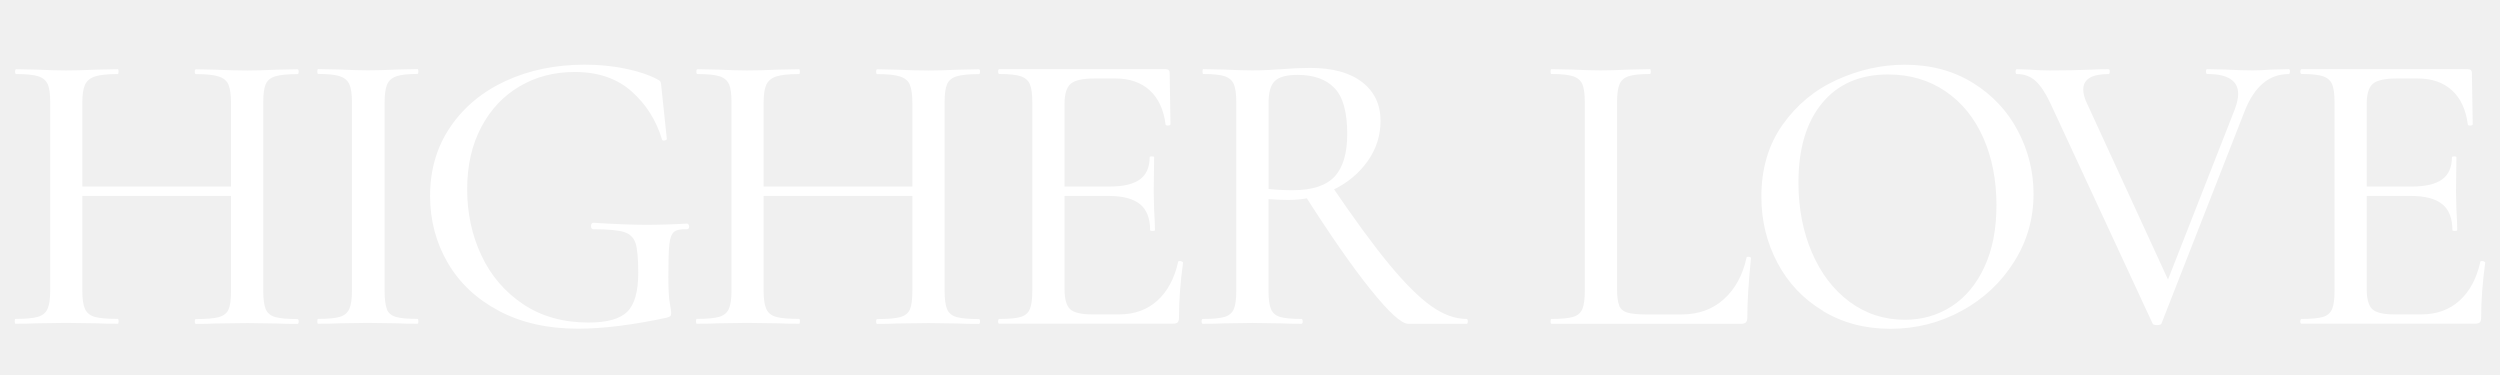
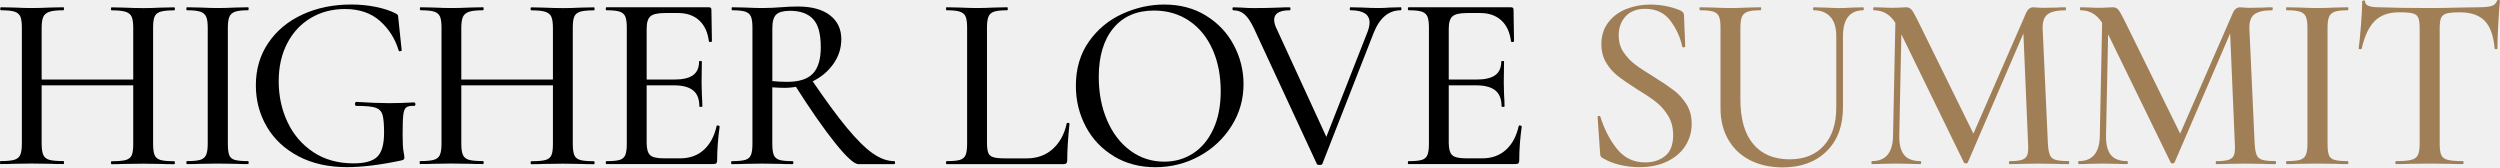
- <svg xmlns="http://www.w3.org/2000/svg" id="Full-Color" viewBox="0 0 423.35 63.34">
+ <svg xmlns="http://www.w3.org/2000/svg" id="Layer_3" data-name="Layer 3" viewBox="0 0 687.3 46.02">
  <defs>
    <style>
      .cls-1 {
-         fill: #fff;
+         fill: #a07f56;
      }
    </style>
  </defs>
-   <path class="cls-1" d="M8.08,14.27c-.28-.64-.81-1.09-1.59-1.35-.78-.25-2.02-.38-3.73-.38-.14,0-.21-.14-.21-.41s.07-.41.21-.41l3.52.07c1.93.09,3.54.14,4.83.14,1.43,0,3.2-.04,5.31-.14l3.52-.07c.09,0,.14.14.14.41s-.05.41-.14.41c-1.75,0-3.04.14-3.86.41-.83.28-1.39.75-1.69,1.41-.3.67-.45,1.69-.45,3.07v31.81c0,1.38.15,2.4.45,3.07.3.67.85,1.12,1.66,1.35.8.23,2.1.34,3.9.34.09,0,.14.14.14.41s-.05.41-.14.41c-1.52,0-2.69-.02-3.52-.07l-5.31-.07-4.9.07c-.87.05-2.07.07-3.59.07-.09,0-.14-.14-.14-.41s.04-.41.14-.41c1.7,0,2.96-.11,3.76-.34.8-.23,1.36-.68,1.66-1.35.3-.67.45-1.69.45-3.07v-31.95c0-1.38-.14-2.39-.41-3.04ZM11.04,31.59h30.5v1.59H11.04v-1.59ZM38.71,14.37c-.28-.67-.83-1.14-1.66-1.41-.83-.28-2.12-.41-3.86-.41-.14,0-.21-.14-.21-.41s.07-.41.21-.41l3.24.07c2.12.09,3.93.14,5.45.14,1.29,0,2.94-.04,4.97-.14l3.52-.07c.14,0,.21.14.21.41s-.07.41-.21.41c-1.7,0-2.96.13-3.76.38-.81.25-1.35.7-1.62,1.35-.28.64-.41,1.66-.41,3.04v31.95c0,1.38.14,2.4.41,3.07.28.67.82,1.12,1.62,1.35.8.23,2.06.34,3.76.34.14,0,.21.14.21.41s-.07.41-.21.41c-1.47,0-2.65-.02-3.52-.07l-4.97-.07-5.45.07c-.78.05-1.86.07-3.24.07-.14,0-.21-.14-.21-.41s.07-.41.21-.41c1.79,0,3.09-.11,3.9-.34.8-.23,1.35-.67,1.62-1.31.28-.64.41-1.68.41-3.1v-31.81c0-1.38-.14-2.4-.41-3.07Z" />
-   <path class="cls-1" d="M65.5,52.35c.25.65.76,1.08,1.52,1.31.76.23,1.99.34,3.69.34.09,0,.14.14.14.41s-.05.41-.14.41c-1.47,0-2.62-.02-3.45-.07l-4.97-.07-4.83.07c-.87.05-2.07.07-3.59.07-.09,0-.14-.14-.14-.41s.05-.41.14-.41c1.66,0,2.87-.11,3.66-.34.78-.23,1.32-.68,1.62-1.35.3-.67.45-1.69.45-3.07v-31.95c0-1.38-.15-2.39-.45-3.04-.3-.64-.84-1.09-1.62-1.35-.78-.25-2-.38-3.66-.38-.09,0-.14-.14-.14-.41s.05-.41.14-.41l3.59.07c2.02.09,3.63.14,4.83.14,1.33,0,3.01-.04,5.04-.14l3.38-.07c.09,0,.14.14.14.41s-.05.41-.14.41c-1.66,0-2.86.14-3.62.41-.76.28-1.28.75-1.55,1.41-.28.67-.41,1.69-.41,3.07v31.81c0,1.43.13,2.46.38,3.1Z" />
-   <path class="cls-1" d="M84.52,52.66c-3.79-2-6.69-4.71-8.69-8.14-2-3.43-3-7.21-3-11.35,0-4.42,1.14-8.3,3.42-11.66,2.28-3.36,5.4-5.96,9.38-7.8,3.98-1.84,8.45-2.76,13.42-2.76,2.35,0,4.6.22,6.76.66,2.16.44,3.96,1.02,5.38,1.76.37.18.59.34.66.48s.13.51.17,1.1l.9,8.56c0,.14-.13.23-.38.28-.25.05-.4-.02-.45-.21-.97-3.22-2.68-5.92-5.14-8.11-2.46-2.18-5.67-3.28-9.63-3.28-3.45,0-6.56.8-9.31,2.42-2.76,1.61-4.93,3.92-6.52,6.93-1.59,3.01-2.38,6.52-2.38,10.52s.8,7.79,2.42,11.21c1.61,3.43,3.97,6.18,7.07,8.25,3.1,2.07,6.8,3.1,11.07,3.1,3.13,0,5.31-.61,6.55-1.83,1.24-1.22,1.86-3.42,1.86-6.59,0-2.39-.15-4.06-.45-5-.3-.94-.94-1.58-1.93-1.9-.99-.32-2.73-.48-5.21-.48-.28,0-.41-.18-.41-.55,0-.14.03-.26.1-.38.07-.11.15-.17.24-.17,3.68.23,6.67.35,8.97.35s4.58-.07,6.97-.21c.09,0,.17.06.24.17.07.12.1.22.1.31,0,.32-.12.48-.35.48-1.06-.05-1.79.1-2.21.45s-.68,1.05-.79,2.1c-.12,1.06-.17,2.9-.17,5.52,0,2.07.08,3.54.24,4.42.16.87.24,1.43.24,1.66,0,.28-.05.46-.14.55-.09.09-.3.18-.62.28-5.8,1.24-10.81,1.86-15.04,1.86-5.11,0-9.56-1-13.35-3Z" />
-   <path class="cls-1" d="M123.45,14.27c-.28-.64-.81-1.09-1.59-1.35-.78-.25-2.02-.38-3.73-.38-.14,0-.21-.14-.21-.41s.07-.41.21-.41l3.52.07c1.93.09,3.54.14,4.83.14,1.43,0,3.2-.04,5.31-.14l3.52-.07c.09,0,.14.14.14.41s-.05.41-.14.41c-1.75,0-3.04.14-3.86.41-.83.28-1.39.75-1.69,1.41-.3.67-.45,1.69-.45,3.07v31.81c0,1.38.15,2.4.45,3.07.3.67.85,1.12,1.66,1.35.8.23,2.1.34,3.9.34.09,0,.14.14.14.41s-.05.41-.14.41c-1.52,0-2.69-.02-3.52-.07l-5.31-.07-4.9.07c-.87.05-2.07.07-3.59.07-.09,0-.14-.14-.14-.41s.04-.41.14-.41c1.7,0,2.96-.11,3.76-.34.8-.23,1.36-.68,1.66-1.35.3-.67.45-1.69.45-3.07v-31.95c0-1.38-.14-2.39-.41-3.04ZM126.42,31.59h30.5v1.59h-30.5v-1.59ZM154.09,14.37c-.28-.67-.83-1.14-1.66-1.41-.83-.28-2.12-.41-3.86-.41-.14,0-.21-.14-.21-.41s.07-.41.21-.41l3.24.07c2.12.09,3.93.14,5.45.14,1.29,0,2.94-.04,4.97-.14l3.52-.07c.14,0,.21.14.21.41s-.07.41-.21.41c-1.7,0-2.96.13-3.76.38-.81.25-1.35.7-1.62,1.35-.28.64-.41,1.66-.41,3.04v31.95c0,1.38.14,2.4.41,3.07.28.67.82,1.12,1.62,1.35.8.23,2.06.34,3.76.34.14,0,.21.14.21.41s-.07.41-.21.41c-1.47,0-2.65-.02-3.52-.07l-4.97-.07-5.45.07c-.78.05-1.86.07-3.24.07-.14,0-.21-.14-.21-.41s.07-.41.21-.41c1.79,0,3.09-.11,3.9-.34.8-.23,1.35-.67,1.62-1.31.28-.64.41-1.68.41-3.1v-31.81c0-1.38-.14-2.4-.41-3.07Z" />
-   <path class="cls-1" d="M169.02,54.42c0-.28.07-.41.21-.41,1.66,0,2.86-.11,3.62-.34.76-.23,1.28-.68,1.55-1.35.28-.67.41-1.69.41-3.07v-31.95c0-1.38-.14-2.39-.41-3.04-.28-.64-.79-1.09-1.55-1.35-.76-.25-1.97-.38-3.62-.38-.14,0-.21-.14-.21-.41s.07-.41.21-.41h28.15c.46,0,.69.21.69.62l.14,8.69c0,.14-.13.22-.38.24-.25.02-.4-.03-.45-.17-.32-2.53-1.22-4.46-2.69-5.8-1.47-1.33-3.4-2-5.79-2h-3.52c-2.03,0-3.38.3-4.07.9s-1.04,1.72-1.04,3.38v31.39c0,1.66.31,2.78.93,3.38.62.6,1.87.9,3.76.9h4.55c2.58,0,4.73-.77,6.45-2.31,1.72-1.54,2.91-3.74,3.55-6.59,0-.09.09-.14.28-.14.14,0,.26.03.38.1.11.07.17.13.17.17-.46,3.31-.69,6.42-.69,9.31,0,.37-.07.63-.21.79s-.41.24-.83.24h-29.39c-.14,0-.21-.14-.21-.41ZM193.06,34.59c-1.13-.94-2.91-1.41-5.35-1.41h-10.07v-1.59h10.21c2.35,0,4.07-.4,5.18-1.21,1.1-.8,1.65-2.06,1.65-3.76,0-.09.13-.14.38-.14s.38.05.38.14l-.07,5.8.07,3.1c.09,1.47.14,2.62.14,3.45,0,.09-.14.14-.41.14s-.41-.04-.41-.14c0-1.98-.56-3.44-1.69-4.38Z" />
-   <path class="cls-1" d="M230.68,13.92c2.07,1.61,3.1,3.79,3.1,6.55,0,2.48-.72,4.75-2.17,6.8-1.45,2.05-3.37,3.66-5.76,4.83-2.39,1.17-4.95,1.76-7.66,1.76-.97,0-2.09-.05-3.38-.14v15.53c0,1.38.14,2.4.41,3.07.28.67.79,1.12,1.55,1.35.76.23,1.97.34,3.62.34.14,0,.21.14.21.41s-.07.41-.21.41c-1.43,0-2.55-.02-3.38-.07l-4.97-.07-4.83.07c-.88.05-2.05.07-3.52.07-.14,0-.21-.14-.21-.41s.07-.41.21-.41c1.66,0,2.87-.11,3.66-.34.78-.23,1.31-.68,1.59-1.35.28-.67.41-1.69.41-3.07v-31.95c0-1.38-.14-2.39-.41-3.04-.28-.64-.79-1.09-1.55-1.35-.76-.25-1.97-.38-3.62-.38-.09,0-.14-.14-.14-.41s.04-.41.14-.41l3.45.07c2.02.09,3.63.14,4.83.14.97,0,1.88-.02,2.76-.07.87-.04,1.63-.09,2.28-.14,1.75-.14,3.33-.21,4.76-.21,3.82,0,6.76.81,8.83,2.42ZM225.99,14.92c-1.43-1.5-3.52-2.24-6.28-2.24-1.79,0-3.06.33-3.79,1-.74.67-1.1,1.92-1.1,3.76v14.56c1.33.14,2.69.21,4.07.21,3.31,0,5.68-.77,7.11-2.31,1.43-1.54,2.14-3.94,2.14-7.21,0-3.68-.71-6.27-2.14-7.76ZM232.1,49.04c-3.1-3.86-6.87-9.27-11.28-16.21l4.62-1.45c3.91,5.75,7.2,10.24,9.87,13.46,2.67,3.22,5.02,5.55,7.07,7,2.05,1.45,4.04,2.17,5.97,2.17.14,0,.21.14.21.41s-.07.41-.21.41h-9.87c-1.15,0-3.28-1.93-6.38-5.8Z" />
-   <path class="cls-1" d="M274.19,51.77c.25.58.72.97,1.41,1.17.69.21,1.77.31,3.24.31h5.87c2.9,0,5.3-.86,7.21-2.59,1.91-1.72,3.19-4.06,3.83-7,0-.14.13-.2.38-.17.25.02.38.1.38.24-.41,4.05-.62,7.41-.62,10.07,0,.37-.08.63-.24.79-.16.16-.43.24-.79.24h-32.15c-.09,0-.14-.14-.14-.41s.05-.41.14-.41c1.66,0,2.87-.11,3.66-.34.78-.23,1.31-.68,1.59-1.35.28-.67.41-1.69.41-3.07v-31.95c0-1.38-.14-2.39-.41-3.04-.28-.64-.81-1.09-1.59-1.35-.78-.25-2-.38-3.66-.38-.09,0-.14-.14-.14-.41s.05-.41.14-.41l3.45.07c2.02.09,3.66.14,4.9.14s2.87-.04,4.9-.14l3.45-.07c.09,0,.14.14.14.41s-.05.41-.14.41c-1.66,0-2.86.13-3.62.38-.76.25-1.28.71-1.55,1.38-.28.67-.41,1.69-.41,3.07v31.6c0,1.29.13,2.22.38,2.79Z" />
-   <path class="cls-1" d="M308.73,52.66c-3.34-2-5.91-4.71-7.73-8.14-1.82-3.43-2.73-7.16-2.73-11.21,0-4.74,1.2-8.8,3.59-12.18,2.39-3.38,5.46-5.92,9.21-7.62,3.75-1.7,7.58-2.55,11.49-2.55,4.37,0,8.21,1.02,11.52,3.07,3.31,2.05,5.85,4.75,7.62,8.11,1.77,3.36,2.66,6.92,2.66,10.7,0,4.19-1.1,8.03-3.31,11.52-2.21,3.5-5.16,6.26-8.87,8.28-3.7,2.02-7.72,3.04-12.04,3.04s-8.08-1-11.42-3ZM330.49,51.87c2.35-1.52,4.2-3.74,5.55-6.66,1.36-2.92,2.04-6.4,2.04-10.45,0-4.28-.75-8.1-2.24-11.45-1.5-3.36-3.63-5.98-6.42-7.87-2.78-1.88-6.01-2.83-9.69-2.83-4.78,0-8.51,1.62-11.18,4.86-2.67,3.24-4,7.72-4,13.42,0,4.37.76,8.33,2.28,11.87,1.52,3.54,3.65,6.33,6.38,8.35,2.74,2.02,5.85,3.04,9.35,3.04,2.94,0,5.59-.76,7.93-2.28Z" />
-   <path class="cls-1" d="M387.77,12.13c0,.28-.07.41-.21.41-3.31,0-5.8,2.09-7.45,6.28l-14.08,35.95c-.05.18-.3.28-.76.28s-.71-.09-.76-.28l-17.32-37.33c-.83-1.75-1.67-3-2.52-3.76-.85-.76-1.9-1.14-3.14-1.14-.14,0-.21-.14-.21-.41s.07-.41.21-.41l2.14.07c1.2.09,2.32.14,3.38.14,2.48,0,4.88-.04,7.18-.14.74-.05,1.68-.07,2.83-.07.14,0,.21.14.21.41s-.07.41-.21.41c-2.85,0-4.28.87-4.28,2.62,0,.74.23,1.56.69,2.48l14.15,30.77-2.48,4,13.32-33.95c.37-1.01.55-1.86.55-2.55,0-2.25-1.75-3.38-5.24-3.38-.14,0-.21-.14-.21-.41s.07-.41.21-.41l3.11.07c1.75.09,3.27.14,4.55.14.97,0,2.05-.04,3.24-.14l2.9-.07c.14,0,.21.14.21.41Z" />
-   <path class="cls-1" d="M389.54,54.42c0-.28.07-.41.21-.41,1.66,0,2.86-.11,3.62-.34.76-.23,1.28-.68,1.55-1.35.28-.67.41-1.69.41-3.07v-31.95c0-1.38-.14-2.39-.41-3.04-.28-.64-.79-1.09-1.55-1.35-.76-.25-1.97-.38-3.62-.38-.14,0-.21-.14-.21-.41s.07-.41.21-.41h28.15c.46,0,.69.21.69.62l.14,8.69c0,.14-.13.22-.38.24-.25.02-.4-.03-.45-.17-.32-2.53-1.22-4.46-2.69-5.8-1.47-1.33-3.4-2-5.8-2h-3.52c-2.03,0-3.38.3-4.07.9s-1.04,1.72-1.04,3.38v31.39c0,1.66.31,2.78.93,3.38.62.6,1.87.9,3.76.9h4.55c2.58,0,4.73-.77,6.45-2.31,1.73-1.54,2.91-3.74,3.55-6.59,0-.09.09-.14.28-.14.14,0,.26.03.38.1.11.07.17.13.17.17-.46,3.31-.69,6.42-.69,9.31,0,.37-.07.63-.21.79-.14.16-.41.24-.83.24h-29.39c-.14,0-.21-.14-.21-.41ZM413.58,34.59c-1.13-.94-2.91-1.41-5.35-1.41h-10.07v-1.59h10.21c2.35,0,4.07-.4,5.18-1.21,1.1-.8,1.66-2.06,1.66-3.76,0-.09.13-.14.38-.14s.38.05.38.14l-.07,5.8.07,3.1c.09,1.47.14,2.62.14,3.45,0,.09-.14.14-.41.14s-.41-.04-.41-.14c0-1.98-.56-3.44-1.69-4.38Z" />
+   <g id="Full-Color">
+     <g>
+       <path d="M5.59,4.55c-.28-.64-.81-1.09-1.59-1.35-.78-.25-2.02-.38-3.73-.38-.14,0-.21-.14-.21-.41s.07-.41.21-.41l3.52.07c1.93.09,3.54.14,4.83.14,1.43,0,3.2-.04,5.31-.14l3.52-.07c.09,0,.14.14.14.41s-.05.41-.14.41c-1.75,0-3.04.14-3.86.41-.83.28-1.39.75-1.69,1.41-.3.67-.45,1.69-.45,3.07v31.81c0,1.38.15,2.4.45,3.07.3.67.85,1.12,1.66,1.35.8.23,2.1.34,3.9.34.09,0,.14.14.14.41s-.05.41-.14.41c-1.52,0-2.69-.02-3.52-.07l-5.31-.07-4.9.07c-.87.05-2.07.07-3.59.07-.09,0-.14-.14-.14-.41s.04-.41.14-.41c1.7,0,2.96-.11,3.76-.34.8-.23,1.36-.68,1.66-1.35.3-.67.45-1.69.45-3.07V7.59c0-1.38-.14-2.39-.41-3.04ZM8.56,21.87h30.5v1.59H8.56v-1.59ZM36.22,4.66c-.28-.67-.83-1.14-1.66-1.41-.83-.28-2.12-.41-3.86-.41-.14,0-.21-.14-.21-.41s.07-.41.21-.41l3.24.07c2.12.09,3.93.14,5.45.14,1.29,0,2.94-.04,4.97-.14l3.52-.07c.14,0,.21.14.21.41s-.07.41-.21.41c-1.7,0-2.96.13-3.76.38-.81.25-1.35.7-1.62,1.35-.28.64-.41,1.66-.41,3.04v31.95c0,1.38.14,2.4.41,3.07.28.67.82,1.12,1.62,1.35.8.23,2.06.34,3.76.34.14,0,.21.14.21.41s-.07.41-.21.41c-1.47,0-2.65-.02-3.52-.07l-4.97-.07-5.45.07c-.78.05-1.86.07-3.24.07-.14,0-.21-.14-.21-.41s.07-.41.21-.41c1.79,0,3.09-.11,3.9-.34.8-.23,1.35-.67,1.62-1.31.28-.64.41-1.68.41-3.1V7.73c0-1.38-.14-2.4-.41-3.07Z" />
+       <path d="M63.01,42.64c.25.65.76,1.08,1.52,1.31.76.23,1.99.34,3.69.34.09,0,.14.14.14.41s-.05.41-.14.41c-1.47,0-2.62-.02-3.45-.07l-4.97-.07-4.83.07c-.87.05-2.07.07-3.59.07-.09,0-.14-.14-.14-.41s.05-.41.14-.41c1.66,0,2.87-.11,3.66-.34.78-.23,1.32-.68,1.62-1.35.3-.67.45-1.69.45-3.07V7.59c0-1.38-.15-2.39-.45-3.04-.3-.64-.84-1.09-1.62-1.35-.78-.25-2-.38-3.66-.38-.09,0-.14-.14-.14-.41s.05-.41.14-.41l3.59.07c2.02.09,3.63.14,4.83.14,1.33,0,3.01-.04,5.04-.14l3.38-.07c.09,0,.14.14.14.41s-.05.41-.14.41c-1.66,0-2.86.14-3.62.41-.76.28-1.28.75-1.55,1.41-.28.67-.41,1.69-.41,3.07v31.81c0,1.43.13,2.46.38,3.1Z" />
+       <path d="M82.03,42.95c-3.79-2-6.69-4.71-8.69-8.14-2-3.43-3-7.21-3-11.35,0-4.42,1.14-8.3,3.42-11.66,2.28-3.36,5.4-5.96,9.38-7.8,3.98-1.84,8.45-2.76,13.42-2.76,2.35,0,4.6.22,6.76.66,2.16.44,3.96,1.02,5.38,1.76.37.18.59.34.66.48s.13.51.17,1.1l.9,8.56c0,.14-.13.23-.38.28-.25.05-.4-.02-.45-.21-.97-3.22-2.68-5.92-5.14-8.11-2.46-2.18-5.67-3.28-9.63-3.28-3.45,0-6.56.8-9.31,2.42-2.76,1.61-4.93,3.92-6.52,6.93-1.59,3.01-2.38,6.52-2.38,10.52s.8,7.79,2.42,11.21c1.61,3.43,3.97,6.18,7.07,8.25,3.1,2.07,6.8,3.1,11.07,3.1,3.13,0,5.31-.61,6.55-1.83,1.24-1.22,1.86-3.42,1.86-6.59,0-2.39-.15-4.06-.45-5-.3-.94-.94-1.58-1.93-1.9-.99-.32-2.73-.48-5.21-.48-.28,0-.41-.18-.41-.55,0-.14.03-.26.1-.38.07-.11.15-.17.24-.17,3.68.23,6.67.35,8.97.35s4.58-.07,6.97-.21c.09,0,.17.06.24.17.07.12.1.22.1.31,0,.32-.12.48-.35.48-1.06-.05-1.79.1-2.21.45s-.68,1.05-.79,2.1c-.12,1.06-.17,2.9-.17,5.52,0,2.07.08,3.54.24,4.42.16.87.24,1.43.24,1.66,0,.28-.05.46-.14.55-.09.09-.3.18-.62.28-5.8,1.24-10.81,1.86-15.04,1.86-5.11,0-9.56-1-13.35-3Z" />
+       <path d="M120.96,4.55c-.28-.64-.81-1.09-1.59-1.35-.78-.25-2.02-.38-3.73-.38-.14,0-.21-.14-.21-.41s.07-.41.21-.41l3.52.07c1.93.09,3.54.14,4.83.14,1.43,0,3.2-.04,5.31-.14l3.52-.07c.09,0,.14.14.14.41s-.05.41-.14.41c-1.75,0-3.04.14-3.86.41-.83.28-1.39.75-1.69,1.41-.3.67-.45,1.69-.45,3.07v31.81c0,1.38.15,2.4.45,3.07.3.67.85,1.12,1.66,1.35.8.23,2.1.34,3.9.34.09,0,.14.14.14.41s-.05.41-.14.41c-1.52,0-2.69-.02-3.52-.07l-5.31-.07-4.9.07c-.87.05-2.07.07-3.59.07-.09,0-.14-.14-.14-.41s.04-.41.14-.41c1.7,0,2.96-.11,3.76-.34.8-.23,1.36-.68,1.66-1.35.3-.67.45-1.69.45-3.07V7.59c0-1.38-.14-2.39-.41-3.04ZM123.93,21.87h30.5v1.59h-30.5v-1.59ZM151.6,4.66c-.28-.67-.83-1.14-1.66-1.41-.83-.28-2.12-.41-3.86-.41-.14,0-.21-.14-.21-.41s.07-.41.21-.41l3.24.07c2.12.09,3.93.14,5.45.14,1.29,0,2.94-.04,4.97-.14l3.52-.07c.14,0,.21.14.21.41s-.07.41-.21.41c-1.7,0-2.96.13-3.76.38-.81.25-1.35.7-1.62,1.35-.28.64-.41,1.66-.41,3.04v31.95c0,1.38.14,2.4.41,3.07.28.67.82,1.12,1.62,1.35.8.23,2.06.34,3.76.34.14,0,.21.14.21.41s-.07.41-.21.41c-1.47,0-2.65-.02-3.52-.07l-4.97-.07-5.45.07c-.78.05-1.86.07-3.24.07-.14,0-.21-.14-.21-.41s.07-.41.21-.41c1.79,0,3.09-.11,3.9-.34.8-.23,1.35-.67,1.62-1.31.28-.64.41-1.68.41-3.1V7.73c0-1.38-.14-2.4-.41-3.07Z" />
+       <path d="M166.53,44.71c0-.28.07-.41.21-.41,1.66,0,2.86-.11,3.62-.34.76-.23,1.28-.68,1.55-1.35.28-.67.41-1.69.41-3.07V7.59c0-1.38-.14-2.39-.41-3.04-.28-.64-.79-1.09-1.55-1.35-.76-.25-1.97-.38-3.62-.38-.14,0-.21-.14-.21-.41s.07-.41.21-.41h28.15c.46,0,.69.21.69.62l.14,8.69c0,.14-.13.22-.38.24-.25.02-.4-.03-.45-.17-.32-2.53-1.22-4.46-2.69-5.8-1.47-1.33-3.4-2-5.79-2h-3.52c-2.03,0-3.38.3-4.07.9s-1.04,1.72-1.04,3.38v31.39c0,1.66.31,2.78.93,3.38.62.6,1.87.9,3.76.9h4.55c2.58,0,4.73-.77,6.45-2.31,1.72-1.54,2.91-3.74,3.55-6.59,0-.09.09-.14.28-.14.14,0,.26.03.38.1.11.07.17.13.17.17-.46,3.31-.69,6.42-.69,9.31,0,.37-.07.63-.21.79s-.41.24-.83.24h-29.39c-.14,0-.21-.14-.21-.41ZM190.57,24.87c-1.13-.94-2.91-1.41-5.35-1.41h-10.07v-1.59h10.21c2.35,0,4.07-.4,5.18-1.21,1.1-.8,1.65-2.06,1.65-3.76,0-.09.13-.14.38-.14s.38.05.38.14l-.07,5.8.07,3.1c.09,1.47.14,2.62.14,3.45,0,.09-.14.14-.41.14s-.41-.04-.41-.14c0-1.98-.56-3.44-1.69-4.38Z" />
+       <path d="M228.19,4.21c2.07,1.61,3.1,3.79,3.1,6.55,0,2.48-.72,4.75-2.17,6.8-1.45,2.05-3.37,3.66-5.76,4.83-2.39,1.17-4.95,1.76-7.66,1.76-.97,0-2.09-.05-3.38-.14v15.53c0,1.38.14,2.4.41,3.07.28.67.79,1.12,1.55,1.35.76.23,1.97.34,3.62.34.14,0,.21.14.21.41s-.07.41-.21.41c-1.43,0-2.55-.02-3.38-.07l-4.97-.07-4.83.07c-.88.05-2.05.07-3.52.07-.14,0-.21-.14-.21-.41s.07-.41.21-.41c1.66,0,2.87-.11,3.66-.34.78-.23,1.31-.68,1.59-1.35.28-.67.41-1.69.41-3.07V7.59c0-1.38-.14-2.39-.41-3.04-.28-.64-.79-1.09-1.55-1.35-.76-.25-1.97-.38-3.62-.38-.09,0-.14-.14-.14-.41s.04-.41.14-.41l3.45.07c2.02.09,3.63.14,4.83.14.97,0,1.88-.02,2.76-.07.87-.04,1.63-.09,2.28-.14,1.75-.14,3.33-.21,4.76-.21,3.82,0,6.76.81,8.83,2.42ZM223.5,5.21c-1.43-1.5-3.52-2.24-6.28-2.24-1.79,0-3.06.33-3.79,1-.74.67-1.1,1.92-1.1,3.76v14.56c1.33.14,2.69.21,4.07.21,3.31,0,5.68-.77,7.11-2.31,1.43-1.54,2.14-3.94,2.14-7.21,0-3.68-.71-6.27-2.14-7.76ZM229.61,39.33c-3.1-3.86-6.87-9.27-11.28-16.21l4.62-1.45c3.91,5.75,7.2,10.24,9.87,13.46,2.67,3.22,5.02,5.55,7.07,7,2.05,1.45,4.04,2.17,5.97,2.17.14,0,.21.14.21.41s-.07.41-.21.41h-9.87c-1.15,0-3.28-1.93-6.38-5.8Z" />
+       <path d="M271.7,42.06c.25.58.72.97,1.41,1.17.69.21,1.77.31,3.24.31h5.87c2.9,0,5.3-.86,7.21-2.59,1.91-1.72,3.19-4.06,3.83-7,0-.14.13-.2.38-.17.25.02.38.1.38.24-.41,4.05-.62,7.41-.62,10.07,0,.37-.08.63-.24.79-.16.16-.43.24-.79.24h-32.15c-.09,0-.14-.14-.14-.41s.05-.41.14-.41c1.66,0,2.87-.11,3.66-.34.78-.23,1.31-.68,1.59-1.35.28-.67.41-1.69.41-3.07V7.59c0-1.38-.14-2.39-.41-3.04-.28-.64-.81-1.09-1.59-1.35-.78-.25-2-.38-3.66-.38-.09,0-.14-.14-.14-.41s.05-.41.14-.41l3.45.07c2.02.09,3.66.14,4.9.14s2.87-.04,4.9-.14l3.45-.07c.09,0,.14.14.14.41s-.05.41-.14.41c-1.66,0-2.86.13-3.62.38-.76.25-1.28.71-1.55,1.38-.28.67-.41,1.69-.41,3.07v31.6c0,1.29.13,2.22.38,2.79Z" />
+       <path d="M306.24,42.95c-3.34-2-5.91-4.71-7.73-8.14-1.82-3.43-2.73-7.16-2.73-11.21,0-4.74,1.2-8.8,3.59-12.18,2.39-3.38,5.46-5.92,9.21-7.62,3.75-1.7,7.58-2.55,11.49-2.55,4.37,0,8.21,1.02,11.52,3.07,3.31,2.05,5.85,4.75,7.62,8.11,1.77,3.36,2.66,6.92,2.66,10.7,0,4.19-1.1,8.03-3.31,11.52-2.21,3.5-5.16,6.26-8.87,8.28-3.7,2.02-7.72,3.04-12.04,3.04s-8.08-1-11.42-3ZM328.01,42.16c2.35-1.52,4.2-3.74,5.55-6.66,1.36-2.92,2.04-6.4,2.04-10.45,0-4.28-.75-8.1-2.24-11.45-1.5-3.36-3.63-5.98-6.42-7.87-2.78-1.88-6.01-2.83-9.69-2.83-4.78,0-8.51,1.62-11.18,4.86-2.67,3.24-4,7.72-4,13.42,0,4.37.76,8.33,2.28,11.87,1.52,3.54,3.65,6.33,6.38,8.35,2.74,2.02,5.85,3.04,9.35,3.04,2.94,0,5.59-.76,7.93-2.28Z" />
+       <path d="M385.28,2.42c0,.28-.07.41-.21.41-3.31,0-5.8,2.09-7.45,6.28l-14.08,35.95c-.05.18-.3.28-.76.28s-.71-.09-.76-.28l-17.32-37.33c-.83-1.75-1.67-3-2.52-3.76-.85-.76-1.9-1.14-3.14-1.14-.14,0-.21-.14-.21-.41s.07-.41.21-.41l2.14.07c1.2.09,2.32.14,3.38.14,2.48,0,4.88-.04,7.18-.14.74-.05,1.68-.07,2.83-.07.14,0,.21.14.21.41s-.07.41-.21.41c-2.85,0-4.28.87-4.28,2.62,0,.74.23,1.56.69,2.48l14.15,30.77-2.48,4,13.32-33.95c.37-1.01.55-1.86.55-2.55,0-2.25-1.75-3.38-5.24-3.38-.14,0-.21-.14-.21-.41s.07-.41.21-.41l3.11.07c1.75.09,3.27.14,4.55.14.97,0,2.05-.04,3.24-.14l2.9-.07c.14,0,.21.14.21.41Z" />
+       <path d="M387.05,44.71c0-.28.07-.41.21-.41,1.66,0,2.86-.11,3.62-.34.76-.23,1.28-.68,1.55-1.35.28-.67.41-1.69.41-3.07V7.59c0-1.38-.14-2.39-.41-3.04-.28-.64-.79-1.09-1.55-1.35-.76-.25-1.97-.38-3.62-.38-.14,0-.21-.14-.21-.41s.07-.41.21-.41h28.15c.46,0,.69.21.69.62l.14,8.69c0,.14-.13.22-.38.24-.25.02-.4-.03-.45-.17-.32-2.53-1.22-4.46-2.69-5.8-1.47-1.33-3.4-2-5.8-2h-3.52c-2.03,0-3.38.3-4.07.9s-1.04,1.72-1.04,3.38v31.39c0,1.66.31,2.78.93,3.38.62.6,1.87.9,3.76.9h4.55c2.58,0,4.73-.77,6.45-2.31,1.73-1.54,2.91-3.74,3.55-6.59,0-.09.09-.14.28-.14.14,0,.26.03.38.1.11.07.17.13.17.17-.46,3.31-.69,6.42-.69,9.31,0,.37-.07.63-.21.79-.14.16-.41.24-.83.24h-29.39c-.14,0-.21-.14-.21-.41ZM411.1,24.87c-1.13-.94-2.91-1.41-5.35-1.41h-10.07v-1.59h10.21c2.35,0,4.07-.4,5.18-1.21,1.1-.8,1.66-2.06,1.66-3.76,0-.09.13-.14.38-.14s.38.05.38.14l-.07,5.8.07,3.1c.09,1.47.14,2.62.14,3.45,0,.09-.14.14-.41.14s-.41-.04-.41-.14c0-1.98-.56-3.44-1.69-4.38Z" />
+       <path class="cls-1" d="M446.32,14.32c.87,1.31,1.93,2.44,3.17,3.38,1.24.94,2.97,2.08,5.17,3.42,2.3,1.43,4.13,2.66,5.49,3.69,1.36,1.04,2.52,2.31,3.48,3.83.97,1.52,1.45,3.31,1.45,5.38,0,2.25-.59,4.29-1.76,6.11-1.17,1.82-2.85,3.24-5.04,4.28-2.19,1.04-4.73,1.55-7.62,1.55-1.84,0-3.66-.22-5.45-.66s-3.36-1.07-4.69-1.9c-.23-.14-.39-.3-.48-.48-.09-.18-.14-.46-.14-.83l-.69-9.87c-.05-.18.06-.3.31-.34.25-.04.4.02.45.21,1.1,3.5,2.64,6.46,4.62,8.9,1.98,2.44,4.55,3.66,7.73,3.66,2.16,0,3.98-.59,5.45-1.76,1.47-1.17,2.21-3.09,2.21-5.76,0-2.02-.46-3.79-1.38-5.31-.92-1.52-2.05-2.79-3.38-3.83-1.33-1.04-3.1-2.22-5.31-3.55-2.16-1.38-3.88-2.56-5.14-3.55-1.27-.99-2.34-2.21-3.21-3.66-.87-1.45-1.31-3.14-1.31-5.07,0-2.35.63-4.35,1.9-6,1.26-1.66,2.92-2.89,4.97-3.69,2.05-.8,4.2-1.21,6.45-1.21,3.04,0,5.82.53,8.35,1.59.69.32,1.04.74,1.04,1.24l.34,8.62c0,.18-.13.29-.38.31s-.4-.06-.45-.24c-.51-2.48-1.58-4.83-3.21-7.04s-3.97-3.31-7-3.31c-2.3,0-4.08.69-5.35,2.07-1.27,1.38-1.9,3.13-1.9,5.24,0,1.75.44,3.28,1.31,4.59Z" />
+       <path class="cls-1" d="M503.21,4.66c-1.06-1.22-2.58-1.83-4.55-1.83-.14,0-.21-.14-.21-.41s.07-.41.21-.41l3.1.07c1.66.09,2.97.14,3.93.14.83,0,2.02-.04,3.59-.14l2.97-.07c.09,0,.14.14.14.41s-.05.41-.14.41c-1.84,0-3.23.6-4.17,1.79-.94,1.2-1.41,2.97-1.41,5.31v19.53c0,5.15-1.51,9.2-4.52,12.14-3.01,2.94-7.03,4.42-12.04,4.42-3.41,0-6.39-.66-8.97-1.97-2.58-1.31-4.58-3.2-6-5.66-1.43-2.46-2.14-5.35-2.14-8.66V7.59c0-1.38-.14-2.39-.41-3.04-.28-.64-.79-1.09-1.55-1.35-.76-.25-1.97-.38-3.62-.38-.14,0-.21-.14-.21-.41s.07-.41.21-.41l3.45.07c2.02.09,3.63.14,4.83.14,1.33,0,2.97-.04,4.9-.14l3.38-.07c.14,0,.21.14.21.41s-.07.41-.21.41c-1.61,0-2.79.14-3.55.41-.76.28-1.28.75-1.55,1.41-.28.67-.41,1.69-.41,3.07v19.6c0,5.43,1.18,9.53,3.55,12.32s5.69,4.17,9.97,4.17c4,0,7.14-1.25,9.42-3.76,2.28-2.51,3.42-6.01,3.42-10.52V9.94c0-2.3-.53-4.06-1.59-5.28Z" />
+       <path class="cls-1" d="M521.12,3.59l1.72.14-.69,33.53c-.05,2.39.39,4.16,1.31,5.31.92,1.15,2.42,1.72,4.49,1.72.14,0,.21.14.21.41s-.07.41-.21.41c-1.24,0-2.21-.02-2.9-.07l-3.79-.07-3.79.07c-.64.05-1.59.07-2.83.07-.09,0-.14-.14-.14-.41s.04-.41.14-.41c3.82,0,5.75-2.35,5.8-7.04l.69-33.67ZM568.87,44.71c0,.28-.05.41-.14.41-1.52,0-2.71-.02-3.59-.07l-4.83-.07-4.62.07c-.78.05-1.86.07-3.24.07-.09,0-.14-.14-.14-.41s.05-.41.14-.41c1.56,0,2.71-.13,3.45-.38.74-.25,1.22-.7,1.45-1.35.23-.64.3-1.66.21-3.04l-1.38-32.5,2.69-3.86-17.87,41.47c-.09.18-.28.28-.55.28s-.46-.09-.55-.28l-18.01-36.92c-.83-1.7-1.79-2.94-2.9-3.73-1.1-.78-2.39-1.17-3.86-1.17-.09,0-.14-.14-.14-.41s.05-.41.14-.41l2.76.07c.55.05,1.26.07,2.14.07,1.01,0,1.84-.02,2.48-.07.64-.05,1.15-.07,1.52-.07.6,0,1.08.21,1.45.62.37.41.94,1.4,1.72,2.97l15.66,31.81-2.55,4.42,16.63-38.09c.46-1.15,1.15-1.72,2.07-1.72.28,0,.64.02,1.1.07s1.06.07,1.79.07l3.52-.07c.55-.05,1.36-.07,2.42-.07.09,0,.14.14.14.41s-.05.41-.14.41c-2.3,0-3.93.37-4.9,1.1-.97.74-1.43,2.03-1.38,3.86l1.45,31.74c.09,1.43.28,2.46.55,3.1.28.65.79,1.08,1.55,1.31.76.23,1.97.34,3.62.34.09,0,.14.14.14.41Z" />
+       <path class="cls-1" d="M577.96,3.59l1.72.14-.69,33.53c-.05,2.39.39,4.16,1.31,5.31.92,1.15,2.42,1.72,4.49,1.72.14,0,.21.14.21.41s-.07.41-.21.41c-1.24,0-2.21-.02-2.9-.07l-3.79-.07-3.79.07c-.64.05-1.59.07-2.83.07-.09,0-.14-.14-.14-.41s.04-.41.14-.41c3.82,0,5.75-2.35,5.8-7.04l.69-33.67ZM625.71,44.71c0,.28-.05.41-.14.41-1.52,0-2.71-.02-3.59-.07l-4.83-.07-4.62.07c-.78.05-1.86.07-3.24.07-.09,0-.14-.14-.14-.41s.05-.41.14-.41c1.56,0,2.71-.13,3.45-.38.74-.25,1.22-.7,1.45-1.35.23-.64.3-1.66.21-3.04l-1.38-32.5,2.69-3.86-17.87,41.47c-.09.18-.28.28-.55.28s-.46-.09-.55-.28l-18.01-36.92c-.83-1.7-1.79-2.94-2.9-3.73-1.1-.78-2.39-1.17-3.86-1.17-.09,0-.14-.14-.14-.41s.05-.41.14-.41l2.76.07c.55.05,1.26.07,2.14.07,1.01,0,1.84-.02,2.48-.07.64-.05,1.15-.07,1.52-.07.6,0,1.08.21,1.45.62.37.41.94,1.4,1.72,2.97l15.66,31.81-2.55,4.42,16.63-38.09c.46-1.15,1.15-1.72,2.07-1.72.28,0,.64.02,1.1.07s1.06.07,1.79.07l3.52-.07c.55-.05,1.36-.07,2.42-.07.09,0,.14.14.14.41s-.05.41-.14.41c-2.3,0-3.93.37-4.9,1.1-.97.74-1.43,2.03-1.38,3.86l1.45,31.74c.09,1.43.28,2.46.55,3.1.28.65.79,1.08,1.55,1.31.76.23,1.97.34,3.62.34.09,0,.14.14.14.41Z" />
+       <path class="cls-1" d="M640.26,42.64c.25.65.76,1.08,1.52,1.31.76.23,1.99.34,3.69.34.09,0,.14.14.14.41s-.05.41-.14.41c-1.47,0-2.62-.02-3.45-.07l-4.97-.07-4.83.07c-.88.05-2.07.07-3.59.07-.09,0-.14-.14-.14-.41s.05-.41.14-.41c1.66,0,2.87-.11,3.66-.34.78-.23,1.32-.68,1.62-1.35.3-.67.45-1.69.45-3.07V7.59c0-1.38-.15-2.39-.45-3.04-.3-.64-.84-1.09-1.62-1.35-.78-.25-2-.38-3.66-.38-.09,0-.14-.14-.14-.41s.05-.41.14-.41l3.59.07c2.02.09,3.63.14,4.83.14,1.33,0,3.01-.04,5.04-.14l3.38-.07c.09,0,.14.14.14.41s-.05.41-.14.41c-1.66,0-2.86.14-3.62.41-.76.28-1.28.75-1.55,1.41-.28.67-.41,1.69-.41,3.07v31.81c0,1.43.13,2.46.38,3.1Z" />
+       <path class="cls-1" d="M652.87,5.76c-1.61,1.59-2.81,4.13-3.59,7.62-.05.09-.2.14-.45.14s-.38-.07-.38-.21c.18-1.29.39-3.38.62-6.28.23-2.9.34-5.08.34-6.55,0-.23.14-.35.41-.35s.41.12.41.35c0,1.01,1.26,1.52,3.79,1.52,3.96.14,8.58.21,13.87.21,2.71,0,5.59-.04,8.62-.14l4.69-.07c1.7,0,2.94-.11,3.73-.34.78-.23,1.29-.69,1.52-1.38.05-.18.2-.28.45-.28s.38.09.38.28c-.14,1.29-.29,3.36-.45,6.21-.16,2.85-.24,5.13-.24,6.83,0,.14-.13.21-.38.21s-.38-.07-.38-.21c-.32-3.54-1.24-6.08-2.76-7.62-1.52-1.54-3.77-2.31-6.76-2.31-1.7,0-2.92.1-3.66.31-.74.21-1.24.6-1.52,1.17-.28.58-.41,1.53-.41,2.86v31.81c0,1.43.15,2.46.45,3.1.3.65.88,1.08,1.76,1.31.87.23,2.28.34,4.21.34.09,0,.14.14.14.41s-.05.41-.14.41c-1.61,0-2.88-.02-3.79-.07l-5.45-.07-5.31.07c-.92.05-2.21.07-3.86.07-.14,0-.21-.14-.21-.41s.07-.41.21-.41c1.89,0,3.28-.11,4.17-.34.9-.23,1.51-.68,1.83-1.35.32-.67.48-1.69.48-3.07V7.59c0-1.29-.14-2.22-.41-2.79-.28-.58-.79-.95-1.55-1.14-.76-.18-1.99-.28-3.69-.28-2.85,0-5.08.79-6.69,2.38Z" />
+     </g>
+   </g>
</svg>
